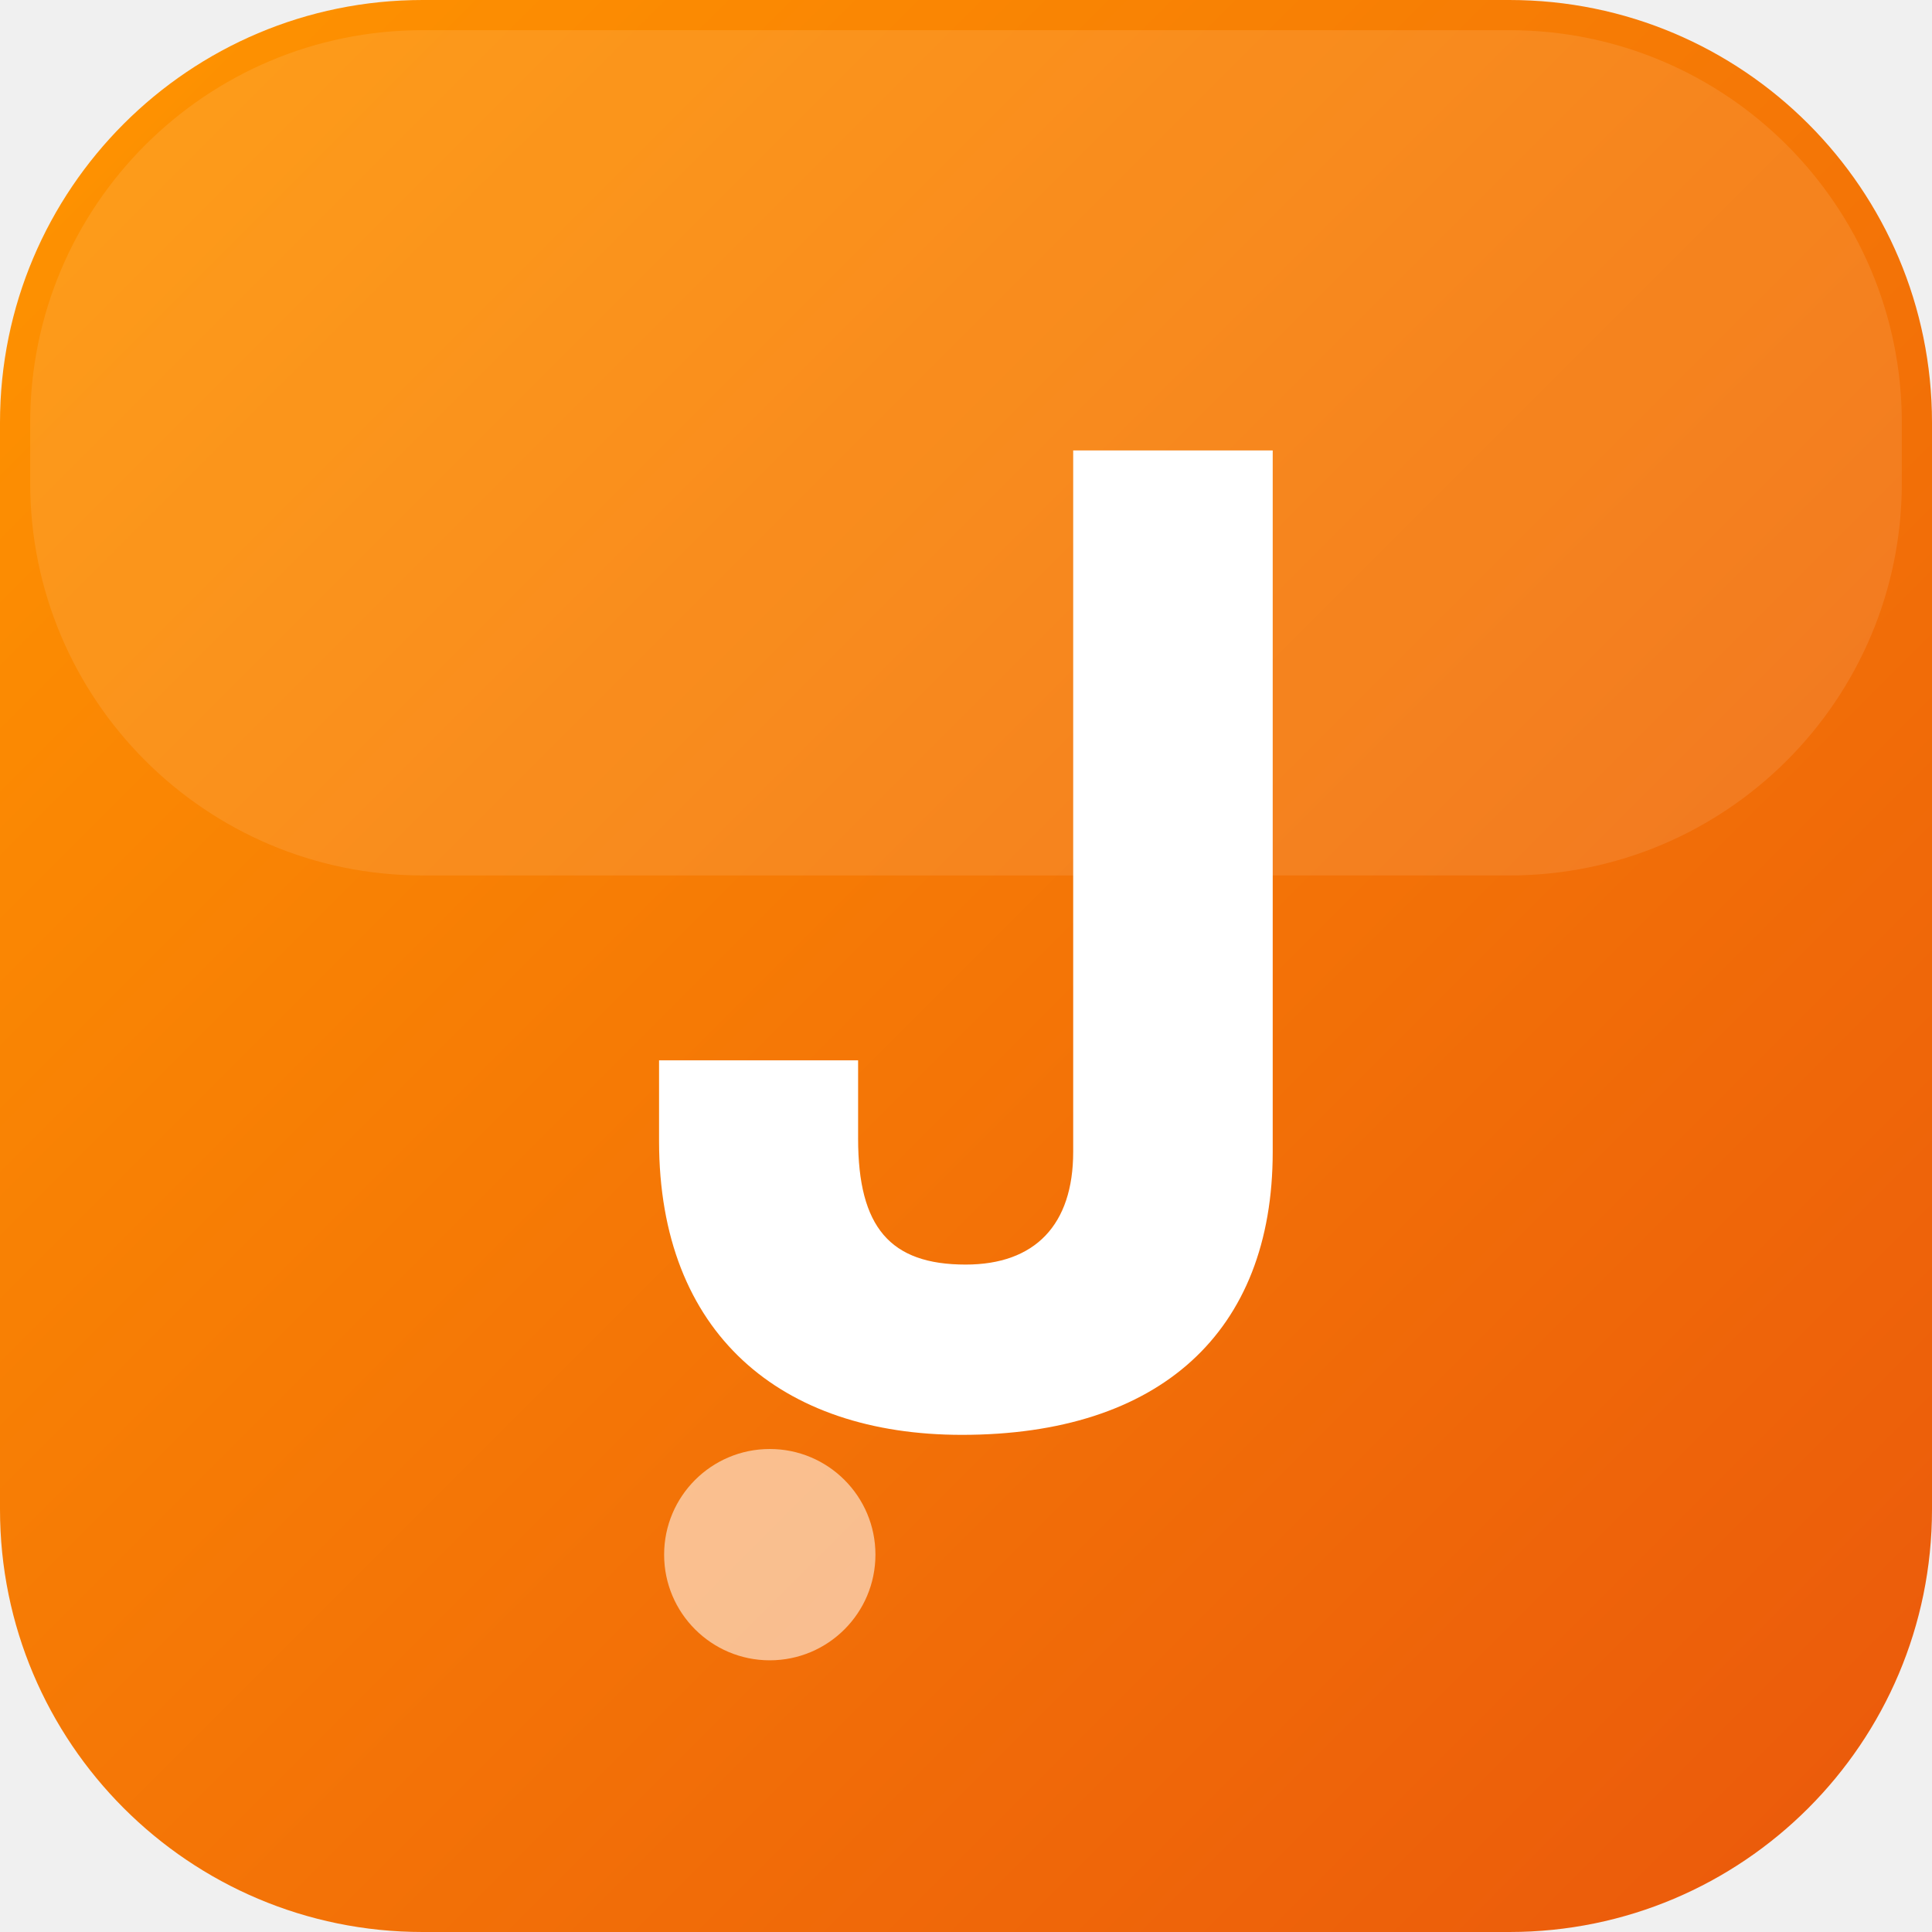
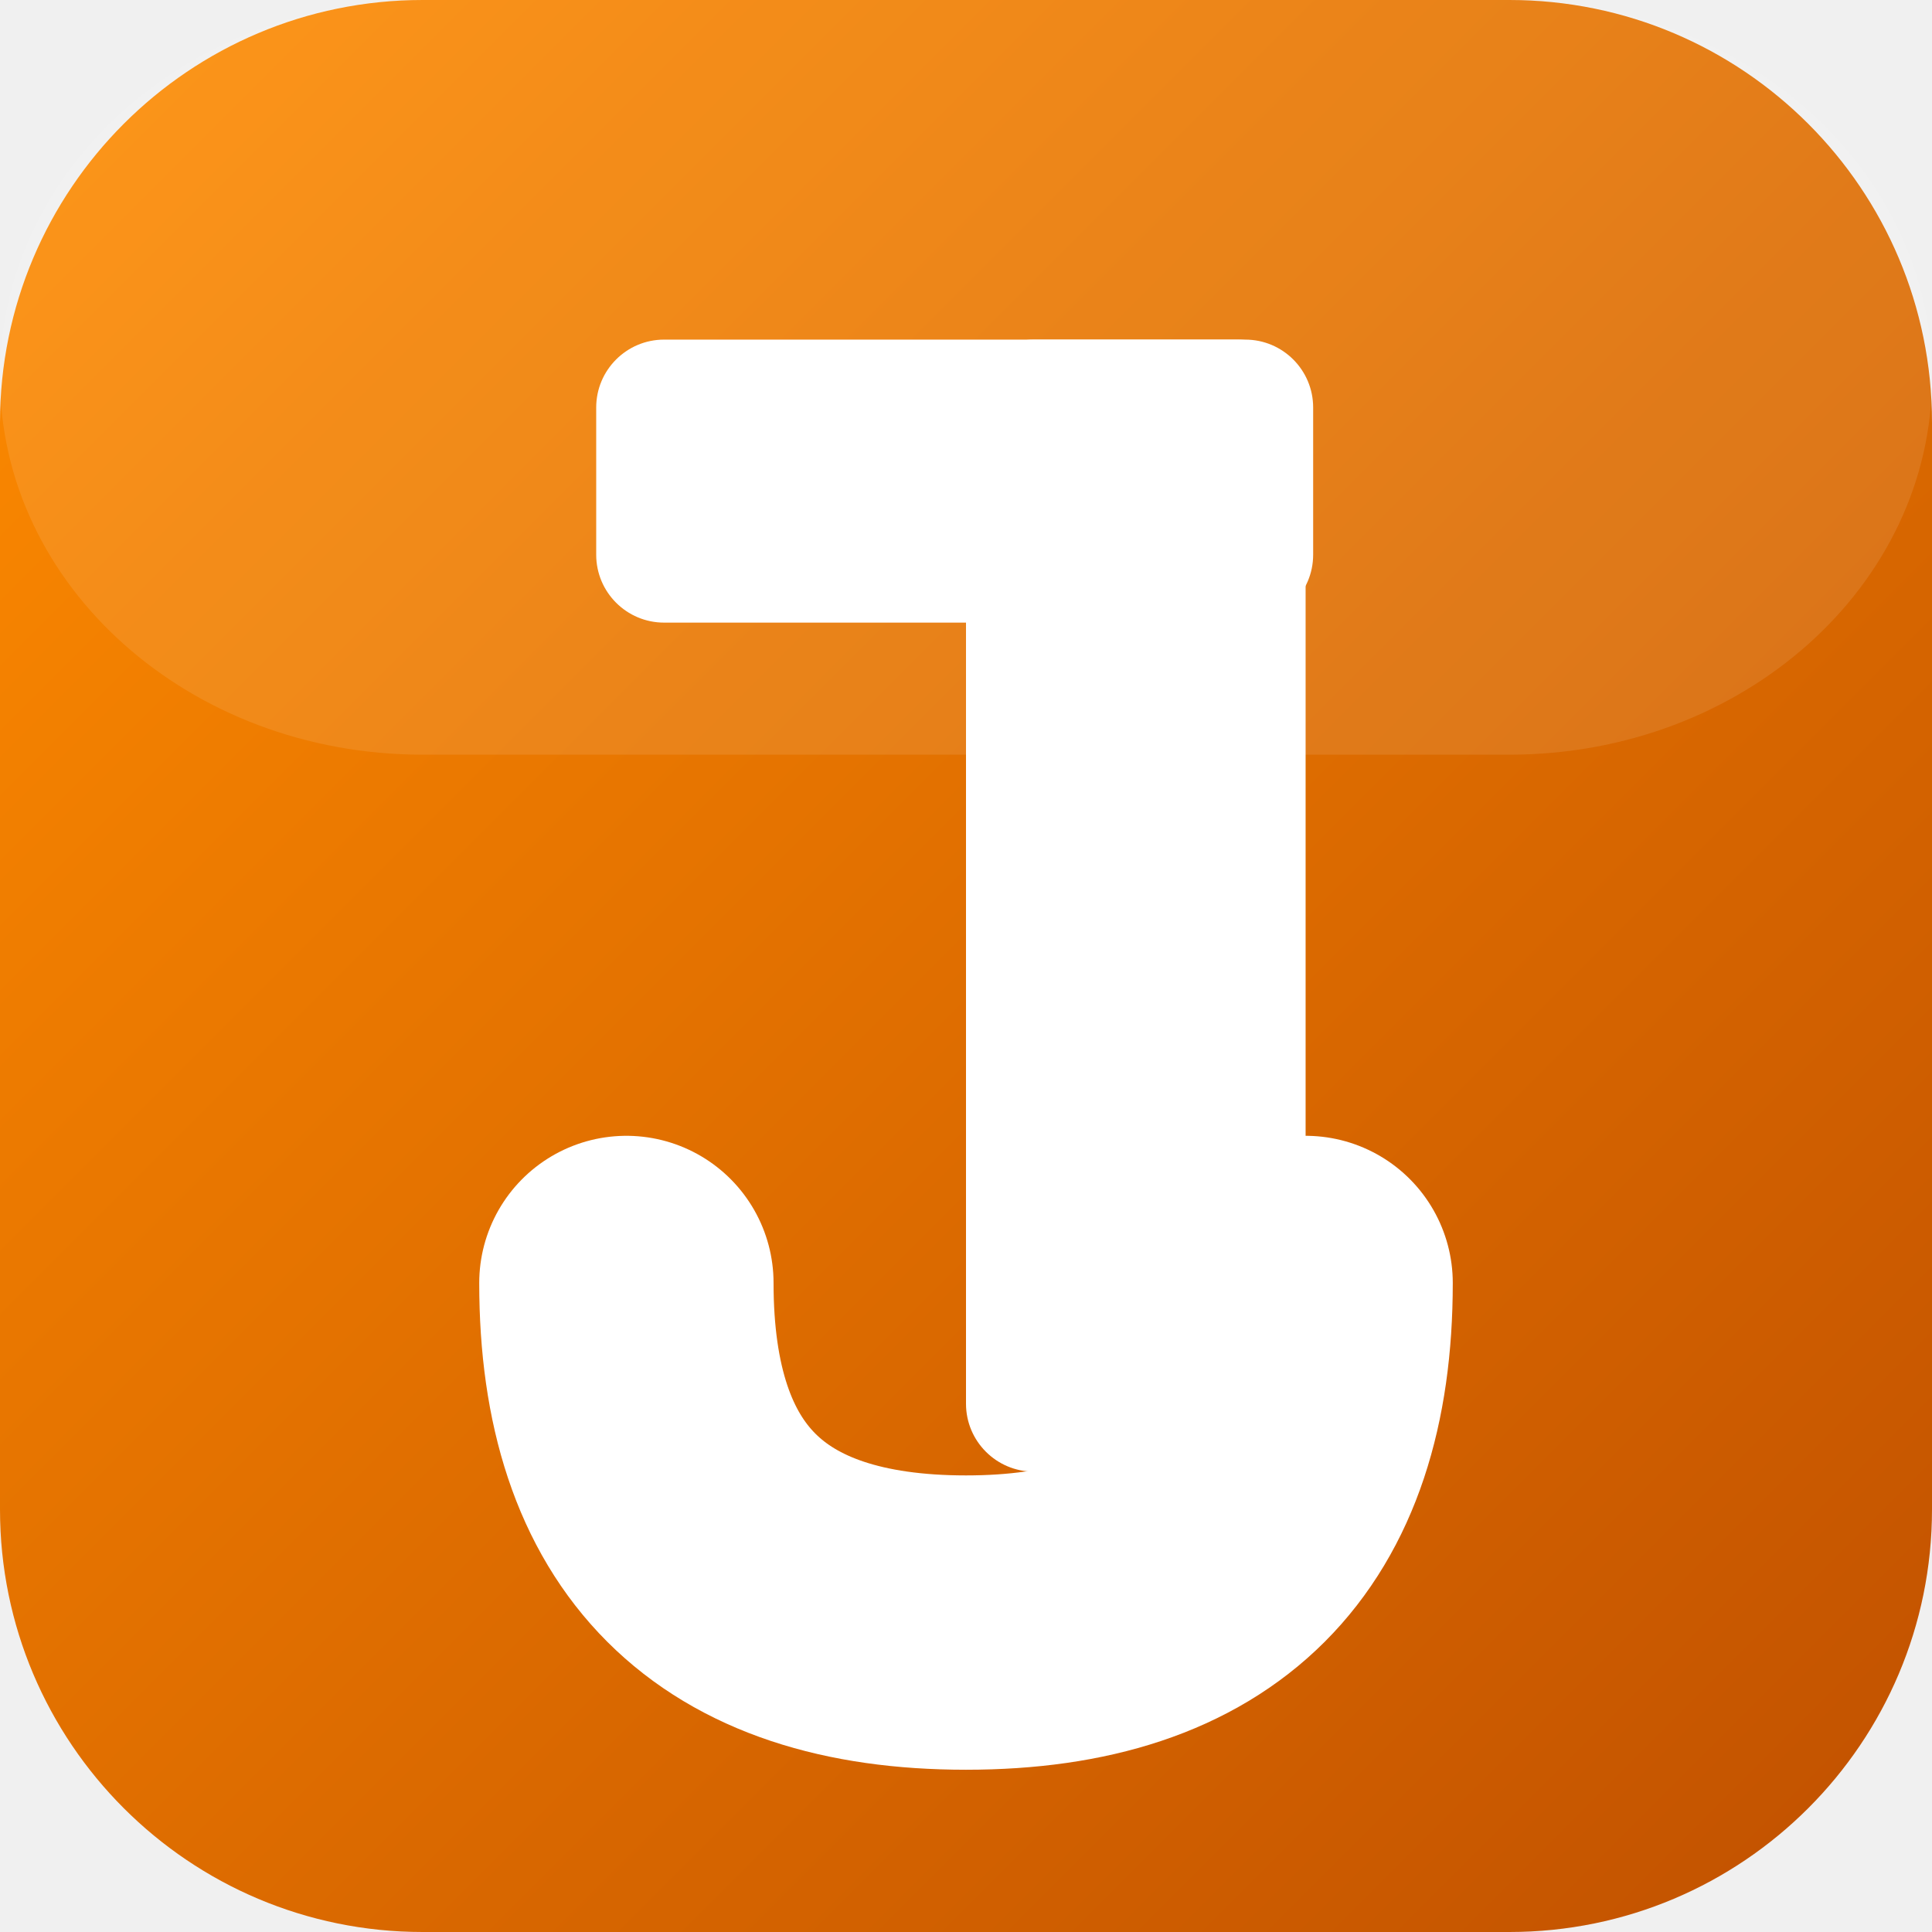
- <svg xmlns="http://www.w3.org/2000/svg" viewBox="0 0 64 64" fill="none">
+ <svg xmlns="http://www.w3.org/2000/svg" viewBox="0 0 512 512">
  <defs>
-     <linearGradient id="bg" x1="0" y1="0" x2="64" y2="64" gradientUnits="userSpaceOnUse">
-       <stop offset="0%" stop-color="#ff9500" />
-       <stop offset="100%" stop-color="#ea580c" />
+     <linearGradient id="grad" x1="0%" y1="0%" x2="100%" y2="100%">
+       <stop offset="0%" style="stop-color:#FF8C00" />
+       <stop offset="100%" style="stop-color:#C05000" />
    </linearGradient>
  </defs>
-   <rect width="64" height="64" rx="14" fill="url(#bg)" />
-   <rect x="1" y="1" width="62" height="28" rx="13" fill="white" opacity="0.1" />
-   <text x="33" y="47" text-anchor="middle" font-family="'Helvetica Neue', Arial Black, sans-serif" font-weight="900" font-size="44" fill="white">J</text>
-   <circle cx="25.5" cy="51.5" r="3.5" fill="white" opacity="0.55" />
+   <rect width="512" height="512" rx="112" fill="url(#grad)" />
+   <rect x="0" y="0" width="512" height="200" rx="112" fill="#ffffff" opacity="0.10" />
+   <rect x="256" y="90" width="90" height="300" rx="18" fill="white" />
+   <rect x="158" y="90" width="190" height="75" rx="18" fill="white" />
+   <path d="M 346 340 Q 346 430 256 430 Q 166 430 166 340" stroke="white" stroke-width="78" fill="none" stroke-linecap="round" />
</svg>
